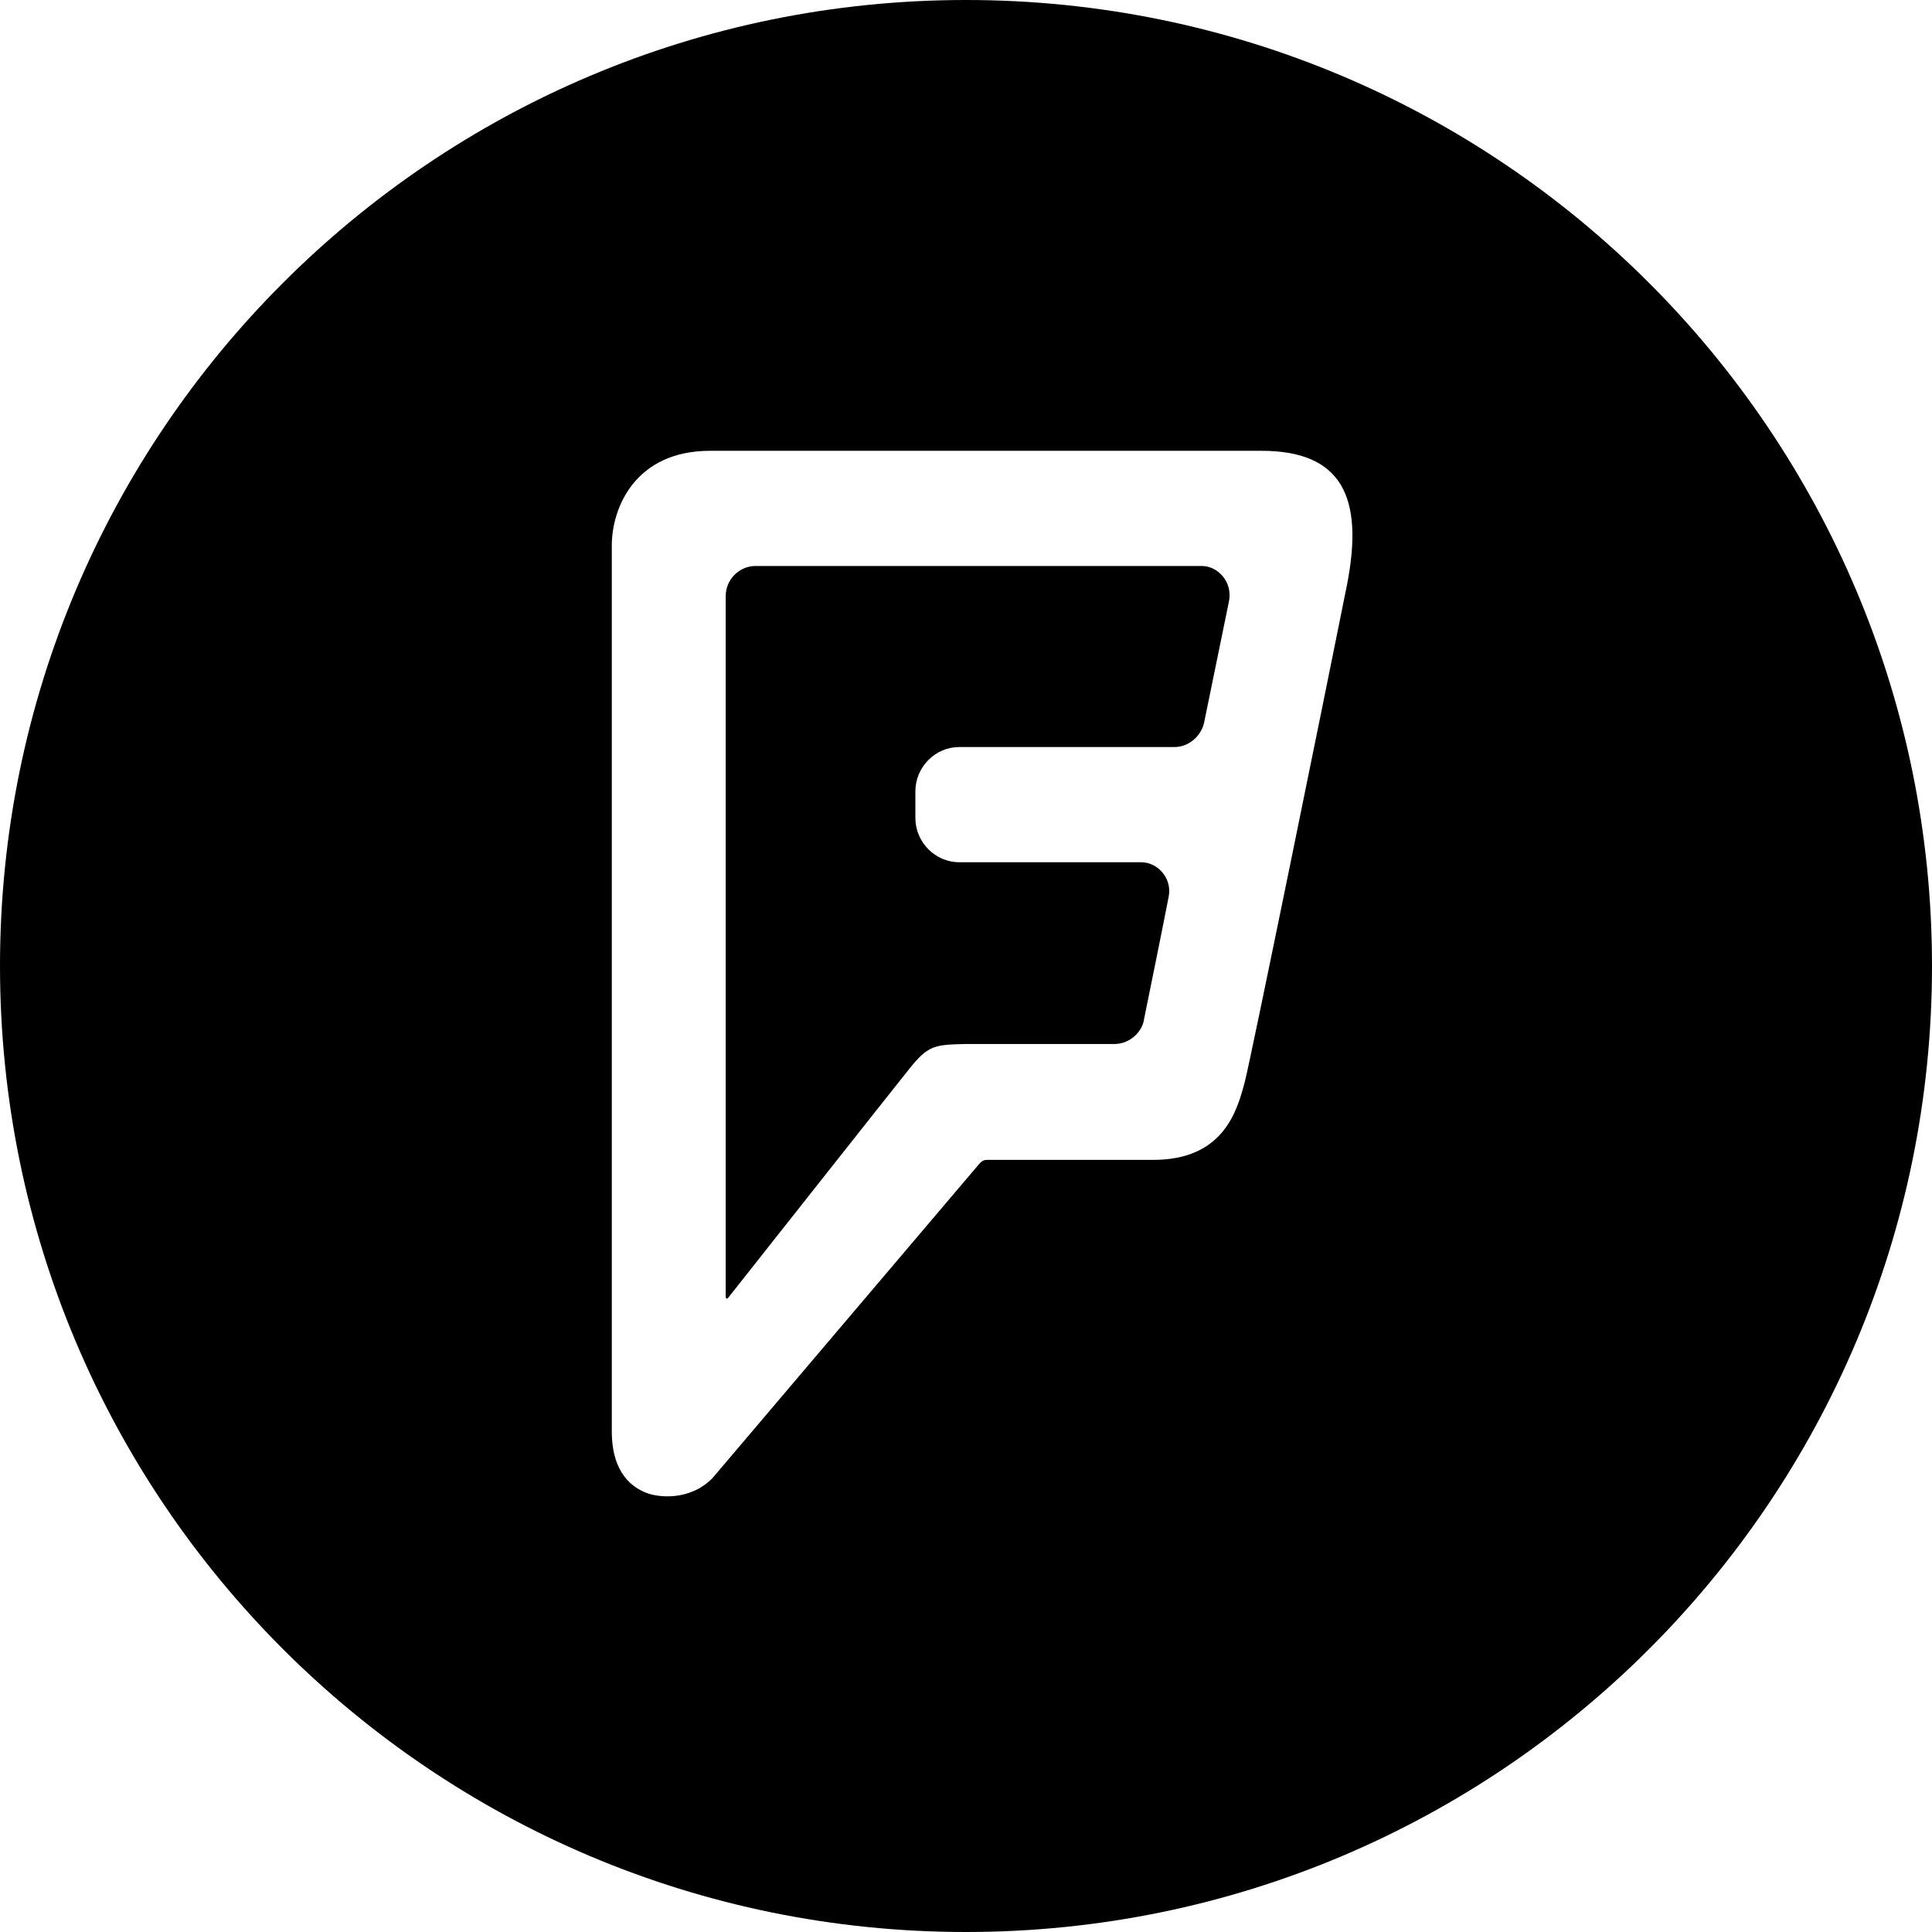
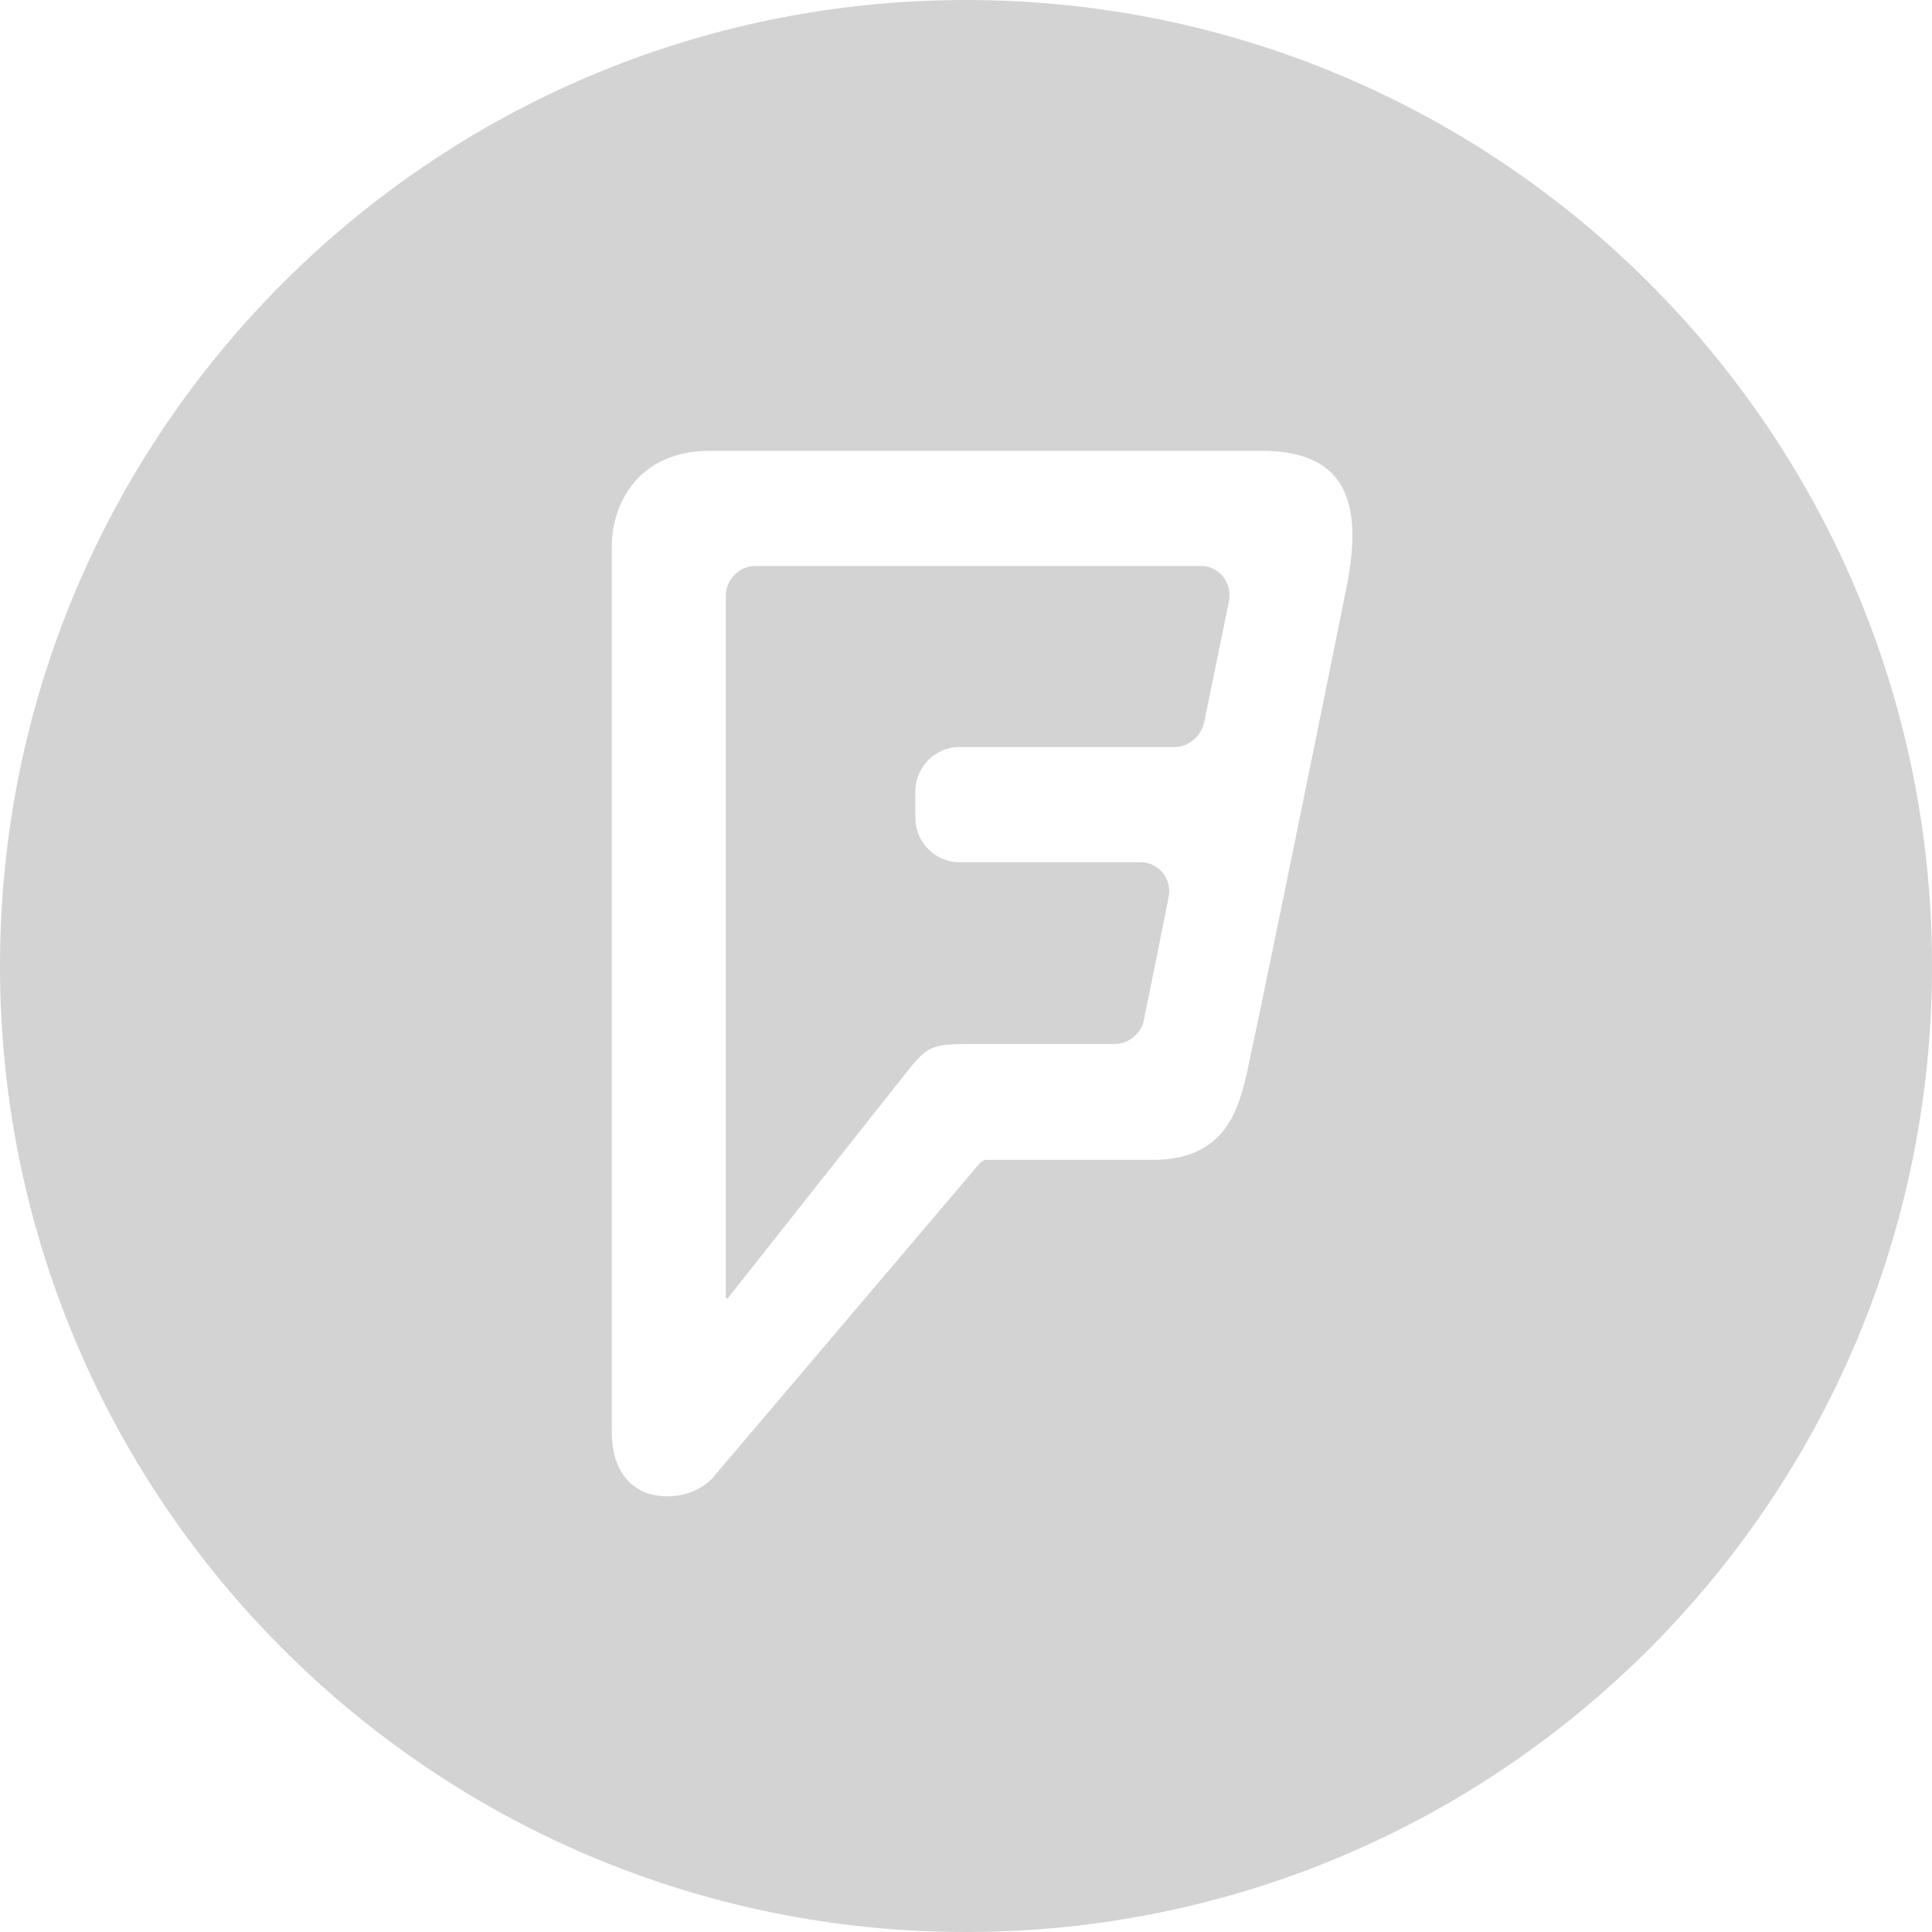
<svg xmlns="http://www.w3.org/2000/svg" width="48" height="48" viewBox="0 0 48 48" fill="none">
-   <path fill-rule="evenodd" clip-rule="evenodd" d="M0 24C0 10.745 10.745 0 24 0C37.255 0 48 10.745 48 24C48 37.255 37.255 48 24 48C10.745 48 0 37.255 0 24ZM31.339 11.2H17.644C15.763 11.2 15.2 12.64 15.2 13.547V35.555C15.2 36.64 15.745 36.96 16.044 37.084C16.343 37.208 17.134 37.297 17.697 36.728C17.697 36.728 24.201 29.066 24.307 28.942C24.412 28.817 24.465 28.817 24.535 28.817H28.649C30.408 28.817 30.742 27.591 30.935 26.844C31.093 26.222 32.904 17.333 33.467 14.524C33.889 12.355 33.344 11.2 31.339 11.2Z" fill="black" />
-   <path fill-rule="evenodd" clip-rule="evenodd" d="M30.531 14.951L29.915 17.956C29.845 18.276 29.546 18.56 29.177 18.56H23.832C23.235 18.56 22.742 19.058 22.742 19.662V20.32C22.742 20.924 23.235 21.422 23.832 21.422H28.351C28.773 21.422 29.124 21.831 29.036 22.275C28.948 22.738 28.474 25.084 28.421 25.333C28.386 25.6 28.104 25.938 27.683 25.938H23.991C23.217 25.955 23.059 25.973 22.602 26.542C22.145 27.111 18.101 32.231 18.101 32.231C18.066 32.284 18.03 32.266 18.03 32.213V14.809C18.03 14.4 18.365 14.062 18.769 14.062H29.863C30.249 14.062 30.636 14.453 30.531 14.951Z" fill="black" />
+   <path fill-rule="evenodd" clip-rule="evenodd" d="M0 24C0 10.745 10.745 0 24 0C37.255 0 48 10.745 48 24C48 37.255 37.255 48 24 48C10.745 48 0 37.255 0 24ZM31.339 11.2H17.644C15.763 11.2 15.2 12.64 15.2 13.547V35.555C15.2 36.64 15.745 36.96 16.044 37.084C16.343 37.208 17.134 37.297 17.697 36.728C17.697 36.728 24.201 29.066 24.307 28.942C24.412 28.817 24.465 28.817 24.535 28.817H28.649C30.408 28.817 30.742 27.591 30.935 26.844C31.093 26.222 32.904 17.333 33.467 14.524C33.889 12.355 33.344 11.2 31.339 11.2Z" fill="#D3D3D3" />
+   <path fill-rule="evenodd" clip-rule="evenodd" d="M30.531 14.951L29.915 17.956C29.845 18.276 29.546 18.56 29.177 18.56H23.832C23.235 18.56 22.742 19.058 22.742 19.662V20.32C22.742 20.924 23.235 21.422 23.832 21.422H28.351C28.773 21.422 29.124 21.831 29.036 22.275C28.948 22.738 28.474 25.084 28.421 25.333C28.386 25.6 28.104 25.938 27.683 25.938H23.991C23.217 25.955 23.059 25.973 22.602 26.542C22.145 27.111 18.101 32.231 18.101 32.231C18.066 32.284 18.03 32.266 18.03 32.213V14.809C18.03 14.4 18.365 14.062 18.769 14.062H29.863C30.249 14.062 30.636 14.453 30.531 14.951Z" fill="#D3D3D3" />
</svg>
